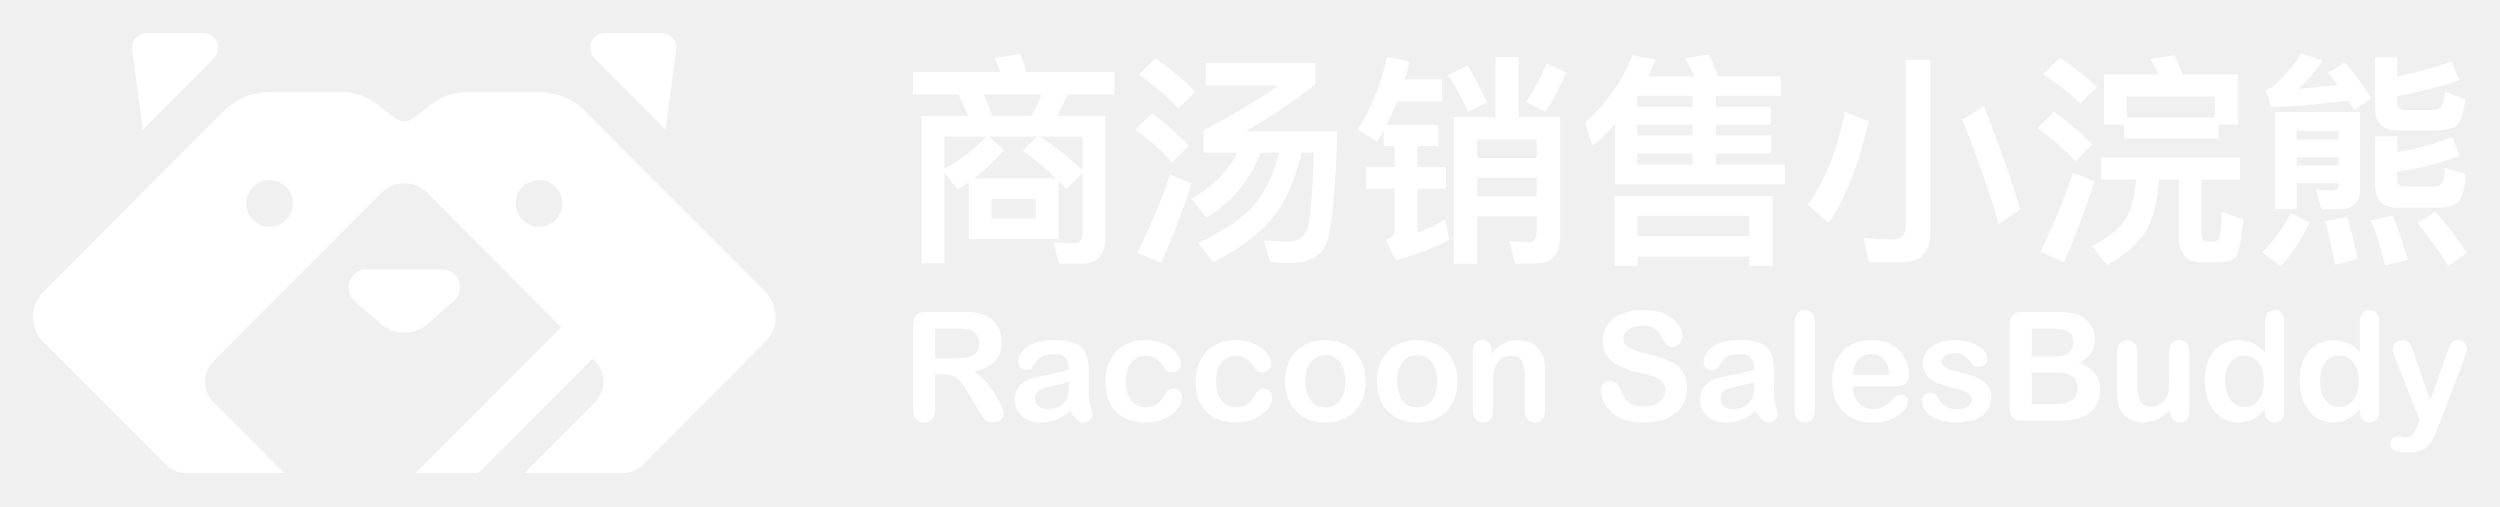
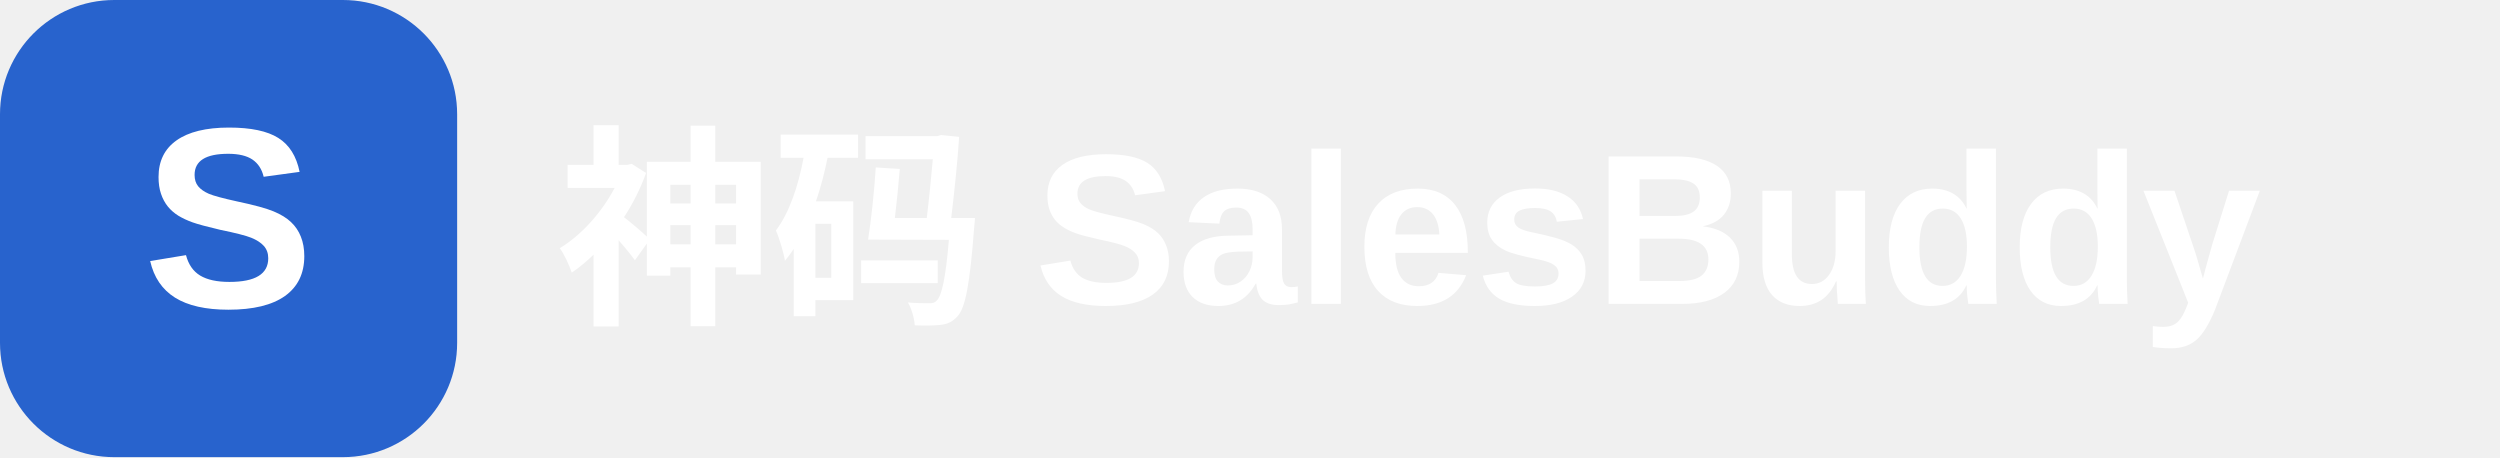
- <svg xmlns="http://www.w3.org/2000/svg" width="1818" height="368" viewBox="86 141 1818 368" fill="none" role="img">
-   <defs>
-     <clipPath id="clip0_361_7241">
-       <rect width="54" height="32" fill="white" transform="translate(0.0725729 0.78125)" />
-     </clipPath>
-   </defs>
-   <g id="official-raccoon-art" transform="translate(109.2743 157.1875) scale(10)">
-     <g clip-path="url(#clip0_361_7241)">
-       <path d="M30.68 20.259C30.88 20.082 31.022 19.849 31.087 19.59C31.151 19.33 31.136 19.057 31.042 18.807C30.948 18.557 30.781 18.341 30.561 18.189C30.343 18.037 30.082 17.956 29.816 17.956H24.329C24.063 17.956 23.803 18.037 23.584 18.189C23.365 18.341 23.197 18.557 23.103 18.807C23.009 19.057 22.994 19.33 23.059 19.59C23.123 19.849 23.265 20.082 23.465 20.259L25.36 21.924C25.834 22.341 26.442 22.572 27.073 22.572C27.703 22.572 28.311 22.341 28.785 21.924L30.68 20.259Z" fill="#FFFFFF" />
-       <path d="M46.063 7.801L46.843 2.024C46.866 1.87 46.855 1.713 46.812 1.563C46.768 1.413 46.693 1.274 46.591 1.156C46.49 1.038 46.364 0.944 46.222 0.879C46.081 0.814 45.927 0.781 45.772 0.781H41.691C41.474 0.779 41.262 0.841 41.081 0.961C40.901 1.081 40.76 1.252 40.677 1.453C40.595 1.654 40.575 1.875 40.619 2.088C40.663 2.3 40.77 2.495 40.926 2.646L46.063 7.801Z" fill="#FFFFFF" />
-       <path d="M8.064 7.801L13.201 2.646C13.357 2.495 13.464 2.3 13.508 2.088C13.552 1.875 13.532 1.654 13.45 1.453C13.367 1.252 13.226 1.081 13.046 0.961C12.865 0.841 12.653 0.779 12.436 0.781H8.355C8.2 0.782 8.046 0.815 7.905 0.88C7.764 0.945 7.638 1.04 7.537 1.157C7.435 1.275 7.36 1.414 7.316 1.563C7.273 1.713 7.262 1.87 7.284 2.024L8.064 7.801Z" fill="#FFFFFF" />
-       <path d="M53.321 19.597L40.189 6.443C39.759 6.012 39.25 5.671 38.688 5.438C38.127 5.205 37.526 5.085 36.919 5.085H31.578C30.666 5.085 29.78 5.39 29.06 5.952L27.763 6.965C27.566 7.119 27.323 7.203 27.073 7.203C26.822 7.203 26.579 7.119 26.382 6.965L25.085 5.952C24.365 5.39 23.479 5.085 22.567 5.085H17.226C16.619 5.085 16.018 5.205 15.457 5.438C14.896 5.671 14.386 6.012 13.956 6.443L0.825 19.597C0.343 20.081 0.073 20.738 0.073 21.422C0.073 22.107 0.343 22.763 0.825 23.248L9.733 32.178C9.923 32.37 10.149 32.521 10.398 32.625C10.646 32.728 10.913 32.781 11.182 32.781H18.341L13.188 27.611C12.995 27.416 12.841 27.186 12.736 26.932C12.632 26.678 12.578 26.406 12.578 26.131C12.578 25.857 12.632 25.585 12.736 25.331C12.841 25.077 12.995 24.846 13.188 24.652L25.404 12.4C25.847 11.956 26.447 11.707 27.073 11.707C27.698 11.707 28.299 11.956 28.741 12.4L38.489 22.179L27.921 32.781H32.457L40.755 24.453L40.957 24.652C41.15 24.846 41.304 25.077 41.409 25.331C41.514 25.585 41.567 25.857 41.567 26.131C41.567 26.406 41.514 26.678 41.409 26.932C41.304 27.186 41.15 27.416 40.957 27.611L35.804 32.781H42.969C43.239 32.781 43.505 32.728 43.754 32.625C44.002 32.521 44.228 32.37 44.419 32.178L53.321 23.248C53.802 22.763 54.073 22.107 54.073 21.422C54.073 20.738 53.802 20.081 53.321 19.597ZM17.276 14.877C16.94 14.877 16.612 14.777 16.333 14.589C16.054 14.402 15.836 14.136 15.708 13.825C15.58 13.514 15.546 13.172 15.611 12.841C15.677 12.511 15.838 12.208 16.076 11.97C16.313 11.731 16.616 11.569 16.945 11.504C17.274 11.438 17.615 11.472 17.925 11.6C18.235 11.729 18.5 11.947 18.686 12.228C18.873 12.508 18.973 12.837 18.973 13.174C18.972 13.625 18.793 14.058 18.475 14.377C18.157 14.696 17.725 14.876 17.276 14.877ZM36.87 14.877C36.534 14.877 36.206 14.777 35.927 14.589C35.648 14.402 35.43 14.136 35.302 13.825C35.173 13.514 35.14 13.172 35.205 12.841C35.271 12.511 35.432 12.208 35.67 11.97C35.907 11.731 36.209 11.569 36.538 11.504C36.868 11.438 37.209 11.472 37.519 11.6C37.829 11.729 38.094 11.947 38.28 12.228C38.467 12.508 38.566 12.837 38.566 13.174C38.566 13.625 38.388 14.058 38.069 14.378C37.751 14.697 37.319 14.877 36.87 14.877Z" fill="#FFFFFF" />
-     </g>
-   </g>
-   <g id="wordmark-chinese">
-     <path d="M30 26.3 L30 1 L69.9 1 L69.9 26.9 C71.1 25.7 72.2 24.5 73.3 23.2 L80.6 30.4 L80.6 4.4 C80.6 0.9 79.4 -0.9 77.2 -0.9 L67.6 -0.5 L70.2 -9.9 L80.4 -9.9 C87.2 -9.9 90.7 -5.8 90.7 2.2 L90.7 55.7 L69.3 55.7 C70.9 58.6 72.4 61.8 73.8 65.2 L94.7 65.2 L94.7 75.2 L55.6 75.2 C54.8 78.1 53.9 80.8 52.9 83.2 L41.5 81.4 C42.4 79.5 43.3 77.4 44.1 75.2 L5.3 75.2 L5.3 65.2 L25.4 65.2 C27 62.2 28.4 59.1 29.7 55.7 L9.1 55.7 L9.1 -9.7 L19.2 -9.7 L19.2 30.5 L25 23 C26.6 24 28.3 25.1 30 26.3 Z M80.6 31.6 C75.4 36.4 69.1 41.4 61.9 46.5 L80.6 46.5 L80.6 31.6 Z M60.4 46.5 L54 40.3 C59.8 36.1 64.7 32 68.8 28 L32.3 28 C37.3 31.7 41.7 35.9 45.6 40.5 L38.9 46.5 L60.4 46.5 Z M37.8 46.5 C32.8 41.1 26.6 36.3 19.2 32.2 L19.2 46.5 L37.8 46.5 Z M59.8 10.2 L40.1 10.2 L40.1 18.8 L59.8 18.8 L59.8 10.2 Z M40.4 55.7 C39.2 59.1 38 62.2 36.8 65.2 L62.4 65.2 C61 62 59.6 58.8 58 55.7 L40.4 55.7 Z M113 81.3 L105.6 74.1 C113.2 68.7 119 63.6 123.1 59 L130.6 66.4 C125.8 71.4 119.9 76.3 113 81.3 Z M111.4 56.8 L104 49.6 C111.1 44.4 116.5 39.6 120.3 35 L127.7 42.4 C123.3 47.2 117.8 52 111.4 56.8 Z M119.5 29.6 C115.4 17.8 110.5 6.2 104.9 -5 L115.4 -9.6 C120.4 1.4 124.9 13.2 129 25.7 L119.5 29.6 Z M149.3 39.4 C145.1 31 138.4 24.2 129 18.8 L135.6 10.5 C146.9 17.5 154.9 27.1 159.6 39.4 L167.9 39.4 C165.4 29.8 161.7 22.1 156.9 16.3 C151.3 10 142.9 4.3 131.9 -0.8 L138.6 -9.3 C150.6 -3.2 159.7 3.7 165.9 11.5 C171 18.3 175 27.6 177.8 39.4 L183.2 39.4 C182.6 18.7 181.5 7.1 180 4.7 C178.5 1.6 175.9 0 172.1 -0.1 C168.5 -0.1 164.8 0.1 161 0.4 L163.9 -9.2 C167 -9.4 170.2 -9.6 173.4 -9.6 C182.2 -9.4 187.6 -5.9 189.5 1 C191.5 8 192.9 23.9 193.7 48.8 L153 48.8 C164.2 55.4 174.5 62.4 183.9 69.6 L183.9 79.2 L135.3 79.2 L135.3 69.1 L167.6 69.1 C157.3 62.1 146.2 55.5 134.3 49.3 L134.3 39.4 L149.3 39.4 Z M263.9 81.8 L263.9 55.2 L245.4 55.2 L245.4 -10 L255.8 -10 L255.8 11.1 L282.2 11.1 L282.2 4.6 C282.2 1.3 281.1 -0.4 278.9 -0.4 L270 0.1 L272.7 -9.8 L282.2 -9.8 C289.1 -9.8 292.6 -5.7 292.6 2.3 L292.6 55.2 L274.2 55.2 L274.2 81.8 L263.9 81.8 Z M255.8 28.2 L282.2 28.2 L282.2 19.9 L255.8 19.9 L255.8 28.2 Z M282.2 37 L255.8 37 L255.8 45.3 L282.2 45.3 L282.2 37 Z M251.5 78 L242.8 73.8 C246 69 249 63.5 251.8 57.5 L260.2 61.7 C257.4 67.7 254.5 73.1 251.5 78 Z M286.6 79.1 C284.4 73.4 281.4 67.7 277.6 61.9 L286 57.5 C289.8 63.1 292.8 68.9 295.2 74.9 L286.6 79.1 Z M215.8 81.9 C213.3 70.5 209 59.7 202.8 49.6 L211.3 44.2 C212.3 45.8 213.3 47.5 214.3 49.3 L214.3 42.3 L219.1 42.3 L219.1 32.9 L206.5 32.9 L206.5 23.3 L219.1 23.3 L219.1 4.7 C219.1 2.9 217.8 1.5 215.3 0.6 L219.6 -8.4 C228.5 -6 236.4 -3 243.3 0.6 L241.5 9.7 C237.5 7.3 233.4 5.4 229.3 3.8 L229.3 23.3 L241.9 23.3 L241.9 32.9 L229.3 32.9 L229.3 42.3 L238.5 42.3 L238.5 51.6 L215.5 51.6 C217.1 54.8 218.7 58.3 220.2 62 L240.2 62 L240.2 71.9 L223.6 71.9 C224.4 74.4 225.1 77 225.8 79.8 L215.8 81.9 Z M386.9 20.1 L316.7 20.1 L316.7 -10.9 L327 -10.9 L327 -6.8 L376.6 -6.8 L376.6 -10.9 L386.9 -10.9 L386.9 20.1 Z M327 2.2 L327 11.3 L376.6 11.3 L376.6 2.2 L327 2.2 Z M317 52 L317 25.3 L392.4 25.3 L392.4 34 L361.7 34 L361.7 39 L386.3 39 L386.3 47 L361.7 47 L361.7 51.7 L386.1 51.7 L386.1 59.7 L361.7 59.7 L361.7 64.6 L390.5 64.6 L390.5 73.2 L362.7 73.2 C361.4 76.8 360.1 80 358.8 83 L348 81.2 C349.6 78.8 351 76.1 352.4 73.2 L331.7 73.2 C332.9 75.6 333.9 78 334.9 80.6 L324.7 82.6 C320.7 71.8 313.7 61.8 303.7 52.6 L307 42.3 C310.5 45.4 313.8 48.6 317 52 Z M351.4 34 L326.8 34 L326.8 39 L351.4 39 L351.4 34 Z M351.4 47 L326.8 47 L326.8 51.7 L351.4 51.7 L351.4 47 Z M351.4 59.7 L326.8 59.7 L326.8 64.6 L351.4 64.6 L351.4 59.7 Z M444.2 -9.3 C452.7 -9.3 457 -4.8 457 4 L457 80.6 L446.1 80.6 L446.1 6.8 C446.1 2.8 444.1 0.8 440.2 0.8 C436.2 0.8 431.9 1.1 427.3 1.6 L429.8 -9.3 L444.2 -9.3 Z M419.1 57.4 C415.6 40.3 410.1 26.6 402.6 16.3 L411.8 8.2 C419.2 18.6 425.1 33.7 429.6 53.3 L419.1 57.4 Z M480.8 60 L471.2 54 C478 37 483.4 21.5 487.4 7.6 L496.9 14.2 C493.1 27.2 487.7 42.5 480.8 60 Z M593.5 74.1 L569 74.1 C567.8 77.3 566.6 80.1 565.4 82.7 L554.7 80.9 C556 78.9 557.2 76.6 558.3 74.1 L534.1 74.1 L534.1 51.9 L543 51.9 L543 45.7 L584.9 45.7 L584.9 51.9 L593.5 51.9 L593.5 74.1 Z M544.2 55 L544.2 64.3 L583.3 64.3 L583.3 55 L544.2 55 Z M532.9 37.2 L532.9 27.4 L548.4 27.4 C547.6 19.6 546.1 13.7 543.8 9.9 C540.8 5.3 535.8 1.3 528.8 -2.1 L535.4 -10.5 C543.7 -5.9 549.6 -0.7 553.1 5.2 C555.9 10.1 557.7 17.5 558.6 27.4 L567.4 27.4 L567.4 1.5 C567.4 -1.5 568.1 -4.1 569.7 -6.3 C571.2 -8.3 573.4 -9.3 576.3 -9.3 L585.1 -9.3 C588.7 -9.2 591.2 -8.4 592.7 -6.8 C594 -5.2 595.1 0.3 596 9.8 L586.5 13 C586.2 5.7 585.7 1.7 585.1 0.9 C584.5 0.3 583.7 -0.1 582.8 -0.1 L579.6 -0.1 C578.1 -0.1 577.4 1.2 577.4 3.8 L577.4 27.4 L594.5 27.4 L594.5 37.2 L532.9 37.2 Z M514.5 81.4 L507 74.2 C514.2 69.6 519.7 65.2 523.5 61.2 L531 68.6 C526.4 72.9 520.9 77.2 514.5 81.4 Z M512 57.5 L504.6 50.3 C511.8 45 517.4 40.1 521.4 35.6 L528.8 43 C524.2 47.8 518.6 52.7 512 57.5 Z M520.4 30.5 C516.3 18.5 511.5 6.8 505.9 -4.6 L516.4 -9.2 C521.3 2 525.8 14 529.9 26.7 L520.4 30.5 Z M619.7 37.4 L638.3 37.4 L638.3 33.7 L619.7 33.7 L619.7 37.4 Z M638.3 45.2 L619.7 45.2 L619.7 49 L638.3 49 L638.3 45.2 Z M619.7 25.8 L638.3 25.8 L638.3 25 C638.3 23.4 637.2 22.5 635.2 22.5 L628.3 22.9 L630.7 14.2 L638.1 14.2 C644.5 14.2 647.8 17.1 647.8 22.8 L647.8 57.4 L610.2 57.4 L610.2 14.3 L619.7 14.3 L619.7 25.8 Z M681.2 49.2 C685.2 49.2 688.2 49.8 690.2 51 C692.3 52.3 693.7 56.4 694.5 63.2 L685.5 66.2 C685.1 62.4 684.4 60.1 683.4 59.3 C682.6 58.7 681.3 58.3 679.5 58.3 L667.8 58.3 C665.4 58.3 664.3 59.4 664.3 61.4 L664.3 64.4 C674.6 66.5 683.8 68.8 691.8 71.4 L688.6 79.8 C682.3 77.5 674.2 75.3 664.3 73.1 L664.3 81.7 L654.5 81.7 L654.5 59.3 C654.5 52.6 657.9 49.2 664.8 49.2 L681.2 49.2 Z M664.3 30.9 C674.1 32.3 683.3 34.6 691.9 38 L688.8 46.4 C681.6 43.4 673.5 41.1 664.3 39.6 L664.3 46.6 L654.5 46.6 L654.5 25.1 C654.5 18.3 657.8 14.9 664.5 14.9 L682.1 14.9 C685.9 14.9 688.8 15.6 690.7 16.8 C692.7 18.2 694.1 22.5 694.9 29.7 L685.5 32.6 C685.3 28.6 684.7 26.2 683.8 25.5 C683 24.7 681.9 24.3 680.3 24.3 L667.4 24.3 C665.3 24.3 664.3 25.3 664.3 27.1 L664.3 30.9 Z M617.1 12.5 C613.5 5.7 609.3 -0.1 604.3 -4.9 L612.7 -11 C617.5 -5.6 621.8 0.9 625.4 8.4 L617.1 12.5 Z M642 11 L632.3 8.9 C634 3.4 635.4 -3 636.6 -10.4 L646.8 -7.9 C645.4 -1.1 643.8 5.2 642 11 Z M662.3 11.4 L652.6 9.3 C655 3.5 657.1 -3.1 658.9 -10.7 L669 -8.2 C667 -1.2 664.8 5.4 662.3 11.4 Z M681.3 13.2 L673.2 8.2 C679 1.1 683.6 -5.3 687 -11 L695.3 -5.1 C692 0.1 687.3 6.2 681.3 13.2 Z M641.1 79.5 L633.7 74.7 C635.1 73 636.4 71.2 637.8 69.4 C631.7 68.6 625.9 68.1 620.4 67.7 C624.4 71.1 628 75.3 631.2 80.4 L621.7 83.4 C619.1 79 615.3 74.4 610.1 69.5 C608.9 68.4 607.5 67.6 605.9 67.1 L608.4 59.5 C621.7 60.2 633.1 61.2 642.6 62.5 C643.5 61.2 644.4 59.8 645.3 58.3 L652.9 63.5 C650.1 68.1 646.2 73.4 641.1 79.5 Z" fill="#FFFFFF" transform="translate(741.3203 316.4767) scale(1.637681 -1.637681)" />
-   </g>
-   <g id="wordmark-english">
-     <path d="M27.295 30.615 L22.217 30.615 L22.217 7.617 Q22.217 3.076 20.215 0.928 Q18.213 -1.221 14.99 -1.221 Q11.523 -1.221 9.619 1.025 Q7.715 3.271 7.715 7.617 L7.715 62.695 Q7.715 67.383 9.814 69.482 Q11.914 71.582 16.602 71.582 L40.186 71.582 Q45.068 71.582 48.535 71.167 Q52.002 70.752 54.785 69.482 Q58.154 68.066 60.742 65.43 Q63.33 62.793 64.673 59.302 Q66.016 55.811 66.016 51.904 Q66.016 43.896 61.499 39.111 Q56.982 34.326 47.803 32.324 Q51.66 30.273 55.176 26.27 Q58.691 22.266 61.45 17.749 Q64.209 13.232 65.747 9.595 Q67.285 5.957 67.285 4.59 Q67.285 3.174 66.382 1.782 Q65.479 0.391 63.916 -0.415 Q62.354 -1.221 60.303 -1.221 Q57.861 -1.221 56.201 -0.073 Q54.541 1.074 53.345 2.832 Q52.148 4.59 50.098 8.008 L44.287 17.676 Q41.162 22.998 38.696 25.781 Q36.23 28.564 33.691 29.59 Q31.152 30.615 27.295 30.615 Z M35.596 60.693 L22.217 60.693 L22.217 41.016 L35.205 41.016 Q40.43 41.016 43.994 41.919 Q47.559 42.822 49.438 44.995 Q51.318 47.168 51.318 50.977 Q51.318 53.955 49.805 56.226 Q48.291 58.496 45.605 59.619 Q43.066 60.693 35.596 60.693 Z M111.182 6.299 Q106.348 2.539 101.831 0.659 Q97.314 -1.221 91.699 -1.221 Q86.572 -1.221 82.69 0.806 Q78.809 2.832 76.709 6.299 Q74.609 9.766 74.609 13.818 Q74.609 19.287 78.076 23.145 Q81.543 27.002 87.598 28.32 Q88.867 28.613 93.896 29.639 Q98.926 30.664 102.515 31.519 Q106.104 32.373 110.303 33.594 Q110.059 38.867 108.179 41.333 Q106.299 43.799 100.391 43.799 Q95.312 43.799 92.749 42.383 Q90.186 40.967 88.354 38.135 Q86.523 35.303 85.767 34.399 Q85.01 33.496 82.52 33.496 Q80.273 33.496 78.638 34.937 Q77.002 36.377 77.002 38.623 Q77.002 42.139 79.492 45.459 Q81.982 48.779 87.256 50.928 Q92.529 53.076 100.391 53.076 Q109.18 53.076 114.209 51.001 Q119.238 48.926 121.313 44.434 Q123.389 39.941 123.389 32.52 Q123.389 27.832 123.364 24.561 Q123.34 21.289 123.291 17.285 Q123.291 13.525 124.536 9.448 Q125.781 5.371 125.781 4.199 Q125.781 2.148 123.853 0.464 Q121.924 -1.221 119.482 -1.221 Q117.432 -1.221 115.43 0.708 Q113.428 2.637 111.182 6.299 Z M110.303 25.586 Q107.373 24.512 101.782 23.315 Q96.191 22.119 94.043 21.558 Q91.895 20.996 89.941 19.36 Q87.988 17.725 87.988 14.795 Q87.988 11.768 90.283 9.644 Q92.578 7.52 96.289 7.52 Q100.244 7.52 103.589 9.253 Q106.934 10.986 108.496 13.721 Q110.303 16.748 110.303 23.682 Z M184.717 15.283 Q184.717 12.793 183.228 9.961 Q181.738 7.129 178.687 4.565 Q175.635 2.002 170.996 0.439 Q166.357 -1.123 160.547 -1.123 Q148.193 -1.123 141.26 6.079 Q134.326 13.281 134.326 25.391 Q134.326 33.594 137.5 39.893 Q140.674 46.191 146.68 49.634 Q152.686 53.076 161.035 53.076 Q166.211 53.076 170.532 51.562 Q174.854 50.049 177.856 47.656 Q180.859 45.264 182.446 42.554 Q184.033 39.844 184.033 37.5 Q184.033 35.107 182.251 33.447 Q180.469 31.787 177.93 31.787 Q176.27 31.787 175.171 32.642 Q174.072 33.496 172.705 35.4 Q170.264 39.111 167.603 40.967 Q164.941 42.822 160.84 42.822 Q154.932 42.822 151.318 38.208 Q147.705 33.594 147.705 25.586 Q147.705 21.826 148.633 18.677 Q149.561 15.527 151.318 13.306 Q153.076 11.084 155.566 9.937 Q158.057 8.789 161.035 8.789 Q165.039 8.789 167.896 10.645 Q170.752 12.5 172.949 16.309 Q174.17 18.555 175.586 19.824 Q177.002 21.094 179.053 21.094 Q181.494 21.094 183.105 19.238 Q184.717 17.383 184.717 15.283 Z M244.141 15.283 Q244.141 12.793 242.651 9.961 Q241.162 7.129 238.11 4.565 Q235.059 2.002 230.42 0.439 Q225.781 -1.123 219.971 -1.123 Q207.617 -1.123 200.684 6.079 Q193.75 13.281 193.75 25.391 Q193.75 33.594 196.924 39.893 Q200.098 46.191 206.104 49.634 Q212.109 53.076 220.459 53.076 Q225.635 53.076 229.956 51.562 Q234.277 50.049 237.28 47.656 Q240.283 45.264 241.87 42.554 Q243.457 39.844 243.457 37.5 Q243.457 35.107 241.675 33.447 Q239.893 31.787 237.354 31.787 Q235.693 31.787 234.595 32.642 Q233.496 33.496 232.129 35.4 Q229.688 39.111 227.026 40.967 Q224.365 42.822 220.264 42.822 Q214.355 42.822 210.742 38.208 Q207.129 33.594 207.129 25.586 Q207.129 21.826 208.057 18.677 Q208.984 15.527 210.742 13.306 Q212.5 11.084 214.99 9.937 Q217.48 8.789 220.459 8.789 Q224.463 8.789 227.319 10.645 Q230.176 12.5 232.373 16.309 Q233.594 18.555 235.01 19.824 Q236.426 21.094 238.477 21.094 Q240.918 21.094 242.529 19.238 Q244.141 17.383 244.141 15.283 Z M305.664 25.879 Q305.664 19.922 303.809 14.893 Q301.953 9.863 298.438 6.25 Q294.922 2.637 290.039 0.708 Q285.156 -1.221 279.053 -1.221 Q272.998 -1.221 268.164 0.732 Q263.33 2.686 259.79 6.323 Q256.25 9.961 254.419 14.917 Q252.588 19.873 252.588 25.879 Q252.588 31.934 254.443 36.963 Q256.299 41.992 259.766 45.557 Q263.232 49.121 268.164 51.05 Q273.096 52.979 279.053 52.979 Q285.107 52.979 290.039 51.025 Q294.971 49.072 298.486 45.459 Q302.002 41.846 303.833 36.865 Q305.664 31.885 305.664 25.879 Z M292.285 25.879 Q292.285 34.033 288.696 38.574 Q285.107 43.115 279.053 43.115 Q275.146 43.115 272.168 41.089 Q269.189 39.062 267.578 35.107 Q265.967 31.152 265.967 25.879 Q265.967 20.654 267.554 16.748 Q269.141 12.842 272.095 10.767 Q275.049 8.691 279.053 8.691 Q285.107 8.691 288.696 13.257 Q292.285 17.822 292.285 25.879 Z M366.064 25.879 Q366.064 19.922 364.209 14.893 Q362.354 9.863 358.838 6.25 Q355.322 2.637 350.439 0.708 Q345.557 -1.221 339.453 -1.221 Q333.398 -1.221 328.564 0.732 Q323.73 2.686 320.19 6.323 Q316.65 9.961 314.819 14.917 Q312.988 19.873 312.988 25.879 Q312.988 31.934 314.844 36.963 Q316.699 41.992 320.166 45.557 Q323.633 49.121 328.564 51.05 Q333.496 52.979 339.453 52.979 Q345.508 52.979 350.439 51.025 Q355.371 49.072 358.887 45.459 Q362.402 41.846 364.233 36.865 Q366.064 31.885 366.064 25.879 Z M352.686 25.879 Q352.686 34.033 349.097 38.574 Q345.508 43.115 339.453 43.115 Q335.547 43.115 332.568 41.089 Q329.59 39.062 327.979 35.107 Q326.367 31.152 326.367 25.879 Q326.367 20.654 327.954 16.748 Q329.541 12.842 332.495 10.767 Q335.449 8.691 339.453 8.691 Q345.508 8.691 349.097 13.257 Q352.686 17.822 352.686 25.879 Z M388.672 45.605 L388.672 43.994 Q392.188 48.633 396.362 50.806 Q400.537 52.979 405.957 52.979 Q411.23 52.979 415.381 50.684 Q419.531 48.389 421.582 44.189 Q422.9 41.748 423.291 38.916 Q423.682 36.084 423.682 31.689 L423.682 6.885 Q423.682 2.881 421.851 0.83 Q420.02 -1.221 417.09 -1.221 Q414.111 -1.221 412.256 0.879 Q410.4 2.979 410.4 6.885 L410.4 29.102 Q410.4 35.693 408.569 39.185 Q406.738 42.676 401.27 42.676 Q397.705 42.676 394.775 40.552 Q391.846 38.428 390.479 34.717 Q389.502 31.738 389.502 23.584 L389.502 6.885 Q389.502 2.832 387.622 0.806 Q385.742 -1.221 382.764 -1.221 Q379.883 -1.221 378.027 0.879 Q376.172 2.979 376.172 6.885 L376.172 45.41 Q376.172 49.219 377.832 51.099 Q379.492 52.979 382.373 52.979 Q384.131 52.979 385.547 52.148 Q386.963 51.318 387.817 49.658 Q388.672 47.998 388.672 45.605 Z M517.285 21.484 Q517.285 14.99 513.94 9.814 Q510.596 4.639 504.15 1.709 Q497.705 -1.221 488.867 -1.221 Q478.271 -1.221 471.387 2.783 Q466.504 5.664 463.452 10.474 Q460.4 15.283 460.4 19.824 Q460.4 22.461 462.231 24.341 Q464.062 26.221 466.895 26.221 Q469.189 26.221 470.776 24.756 Q472.363 23.291 473.486 20.41 Q474.854 16.992 476.44 14.697 Q478.027 12.402 480.908 10.913 Q483.789 9.424 488.477 9.424 Q494.922 9.424 498.95 12.427 Q502.979 15.43 502.979 19.922 Q502.979 23.486 500.806 25.708 Q498.633 27.93 495.19 29.102 Q491.748 30.273 485.986 31.592 Q478.271 33.398 473.071 35.815 Q467.871 38.232 464.819 42.407 Q461.768 46.582 461.768 52.783 Q461.768 58.691 464.99 63.281 Q468.213 67.871 474.316 70.337 Q480.42 72.803 488.672 72.803 Q495.264 72.803 500.073 71.167 Q504.883 69.531 508.057 66.821 Q511.23 64.111 512.695 61.133 Q514.16 58.154 514.16 55.322 Q514.16 52.734 512.329 50.659 Q510.498 48.584 507.764 48.584 Q505.273 48.584 503.979 49.829 Q502.686 51.074 501.172 53.906 Q499.219 57.959 496.484 60.229 Q493.75 62.5 487.695 62.5 Q482.08 62.5 478.638 60.034 Q475.195 57.568 475.195 54.102 Q475.195 51.953 476.367 50.391 Q477.539 48.828 479.59 47.705 Q481.641 46.582 483.74 45.947 Q485.84 45.312 490.674 44.092 Q496.729 42.676 501.636 40.967 Q506.543 39.258 509.985 36.816 Q513.428 34.375 515.356 30.64 Q517.285 26.904 517.285 21.484 Z M562.354 6.299 Q557.52 2.539 553.003 0.659 Q548.486 -1.221 542.871 -1.221 Q537.744 -1.221 533.862 0.806 Q529.98 2.832 527.881 6.299 Q525.781 9.766 525.781 13.818 Q525.781 19.287 529.248 23.145 Q532.715 27.002 538.77 28.32 Q540.039 28.613 545.068 29.639 Q550.098 30.664 553.687 31.519 Q557.275 32.373 561.475 33.594 Q561.23 38.867 559.351 41.333 Q557.471 43.799 551.562 43.799 Q546.484 43.799 543.921 42.383 Q541.357 40.967 539.526 38.135 Q537.695 35.303 536.938 34.399 Q536.182 33.496 533.691 33.496 Q531.445 33.496 529.81 34.937 Q528.174 36.377 528.174 38.623 Q528.174 42.139 530.664 45.459 Q533.154 48.779 538.428 50.928 Q543.701 53.076 551.562 53.076 Q560.352 53.076 565.381 51.001 Q570.41 48.926 572.485 44.434 Q574.561 39.941 574.561 32.52 Q574.561 27.832 574.536 24.561 Q574.512 21.289 574.463 17.285 Q574.463 13.525 575.708 9.448 Q576.953 5.371 576.953 4.199 Q576.953 2.148 575.024 0.464 Q573.096 -1.221 570.654 -1.221 Q568.604 -1.221 566.602 0.708 Q564.6 2.637 562.354 6.299 Z M561.475 25.586 Q558.545 24.512 552.954 23.315 Q547.363 22.119 545.215 21.558 Q543.066 20.996 541.113 19.36 Q539.16 17.725 539.16 14.795 Q539.16 11.768 541.455 9.644 Q543.75 7.52 547.461 7.52 Q551.416 7.52 554.761 9.253 Q558.105 10.986 559.668 13.721 Q561.475 16.748 561.475 23.682 Z M588.086 6.885 L588.086 64.697 Q588.086 68.701 589.868 70.752 Q591.65 72.803 594.678 72.803 Q597.705 72.803 599.561 70.776 Q601.416 68.75 601.416 64.697 L601.416 6.885 Q601.416 2.832 599.536 0.806 Q597.656 -1.221 594.678 -1.221 Q591.748 -1.221 589.917 0.879 Q588.086 2.979 588.086 6.885 Z M652.393 22.607 L626.318 22.607 Q626.367 18.066 628.149 14.6 Q629.932 11.133 632.886 9.375 Q635.84 7.617 639.404 7.617 Q641.797 7.617 643.774 8.179 Q645.752 8.74 647.607 9.937 Q649.463 11.133 651.025 12.5 Q652.588 13.867 655.078 16.211 Q656.104 17.09 658.008 17.09 Q660.059 17.09 661.328 15.967 Q662.598 14.844 662.598 12.793 Q662.598 10.986 661.182 8.569 Q659.766 6.152 656.909 3.931 Q654.053 1.709 649.731 0.244 Q645.41 -1.221 639.795 -1.221 Q626.953 -1.221 619.824 6.104 Q612.695 13.428 612.695 25.977 Q612.695 31.885 614.453 36.938 Q616.211 41.992 619.58 45.605 Q622.949 49.219 627.881 51.147 Q632.812 53.076 638.818 53.076 Q646.631 53.076 652.222 49.78 Q657.812 46.484 660.596 41.26 Q663.379 36.035 663.379 30.615 Q663.379 25.586 660.498 24.097 Q657.617 22.607 652.393 22.607 Z M626.318 30.176 L650.488 30.176 Q650 37.012 646.802 40.405 Q643.604 43.799 638.379 43.799 Q633.398 43.799 630.2 40.356 Q627.002 36.914 626.318 30.176 Z M717.529 16.211 Q717.529 10.693 714.844 6.763 Q712.158 2.832 706.909 0.806 Q701.66 -1.221 694.141 -1.221 Q686.963 -1.221 681.836 0.977 Q676.709 3.174 674.268 6.47 Q671.826 9.766 671.826 13.086 Q671.826 15.283 673.389 16.846 Q674.951 18.408 677.344 18.408 Q679.443 18.408 680.566 17.383 Q681.689 16.357 682.715 14.502 Q684.766 10.938 687.622 9.18 Q690.479 7.422 695.41 7.422 Q699.414 7.422 701.978 9.204 Q704.541 10.986 704.541 13.281 Q704.541 16.797 701.88 18.408 Q699.219 20.02 693.115 21.484 Q686.23 23.193 681.909 25.073 Q677.588 26.953 675 30.029 Q672.412 33.105 672.412 37.598 Q672.412 41.602 674.805 45.166 Q677.197 48.73 681.86 50.854 Q686.523 52.979 693.115 52.979 Q698.291 52.979 702.417 51.904 Q706.543 50.83 709.302 49.023 Q712.061 47.217 713.501 45.02 Q714.941 42.822 714.941 40.723 Q714.941 38.428 713.403 36.963 Q711.865 35.498 709.033 35.498 Q706.982 35.498 705.542 36.67 Q704.102 37.842 702.246 40.186 Q700.732 42.139 698.682 43.311 Q696.631 44.482 693.115 44.482 Q689.502 44.482 687.109 42.944 Q684.717 41.406 684.717 39.111 Q684.717 37.012 686.475 35.669 Q688.232 34.326 691.211 33.447 Q694.189 32.568 699.414 31.299 Q705.615 29.785 709.546 27.686 Q713.477 25.586 715.503 22.729 Q717.529 19.873 717.529 16.211 Z M760.303 0 L738.428 0 Q733.691 0 731.665 2.124 Q729.639 4.248 729.639 8.887 L729.639 62.695 Q729.639 67.432 731.714 69.507 Q733.789 71.582 738.428 71.582 L761.621 71.582 Q766.748 71.582 770.508 70.947 Q774.268 70.312 777.246 68.506 Q779.785 66.992 781.738 64.673 Q783.691 62.354 784.717 59.546 Q785.742 56.738 785.742 53.613 Q785.742 42.871 775 37.891 Q789.111 33.398 789.111 20.41 Q789.111 14.404 786.035 9.595 Q782.959 4.785 777.734 2.49 Q774.463 1.123 770.215 0.562 Q765.967 0 760.303 0 Z M759.229 31.787 L744.141 31.787 L744.141 10.889 L759.717 10.889 Q774.414 10.889 774.414 21.484 Q774.414 26.904 770.605 29.346 Q766.797 31.787 759.229 31.787 Z M744.141 60.693 L744.141 42.188 L757.422 42.188 Q762.842 42.188 765.796 43.213 Q768.75 44.238 770.312 47.119 Q771.533 49.17 771.533 51.709 Q771.533 57.129 767.676 58.911 Q763.818 60.693 755.908 60.693 Z M835.352 6.299 L835.352 8.008 Q832.959 4.98 830.322 2.93 Q827.686 0.879 824.561 -0.122 Q821.436 -1.123 817.432 -1.123 Q812.598 -1.123 808.765 0.879 Q804.932 2.881 802.832 6.396 Q800.342 10.645 800.342 18.604 L800.342 45.02 Q800.342 49.023 802.148 51.001 Q803.955 52.979 806.934 52.979 Q809.961 52.979 811.816 50.977 Q813.672 48.975 813.672 45.02 L813.672 23.682 Q813.672 19.043 814.453 15.894 Q815.234 12.744 817.261 10.962 Q819.287 9.18 822.754 9.18 Q826.123 9.18 829.102 11.182 Q832.08 13.184 833.447 16.406 Q834.57 19.238 834.57 28.809 L834.57 45.02 Q834.57 48.975 836.426 50.977 Q838.281 52.979 841.26 52.979 Q844.238 52.979 846.045 51.001 Q847.852 49.023 847.852 45.02 L847.852 6.396 Q847.852 2.588 846.118 0.684 Q844.385 -1.221 841.65 -1.221 Q838.916 -1.221 837.134 0.757 Q835.352 2.734 835.352 6.299 Z M897.656 6.396 L897.656 7.715 Q894.971 4.639 892.358 2.71 Q889.746 0.781 886.694 -0.22 Q883.643 -1.221 880.029 -1.221 Q875.244 -1.221 871.167 0.806 Q867.09 2.832 864.111 6.592 Q861.133 10.352 859.595 15.43 Q858.057 20.508 858.057 26.416 Q858.057 38.916 864.16 45.898 Q870.264 52.881 880.225 52.881 Q885.986 52.881 889.941 50.903 Q893.896 48.926 897.656 44.824 L897.656 64.502 Q897.656 68.604 899.292 70.703 Q900.928 72.803 903.955 72.803 Q906.982 72.803 908.618 70.874 Q910.254 68.945 910.254 65.186 L910.254 6.396 Q910.254 2.588 908.496 0.684 Q906.738 -1.221 903.955 -1.221 Q901.221 -1.221 899.438 0.757 Q897.656 2.734 897.656 6.396 Z M871.436 25.977 Q871.436 20.557 873.12 16.748 Q874.805 12.939 877.734 11.011 Q880.664 9.082 884.131 9.082 Q887.646 9.082 890.552 10.913 Q893.457 12.744 895.19 16.528 Q896.924 20.312 896.924 25.977 Q896.924 31.299 895.19 35.132 Q893.457 38.965 890.503 40.991 Q887.549 43.018 884.033 43.018 Q880.371 43.018 877.49 40.942 Q874.609 38.867 873.022 34.985 Q871.436 31.104 871.436 25.977 Z M960.156 6.396 L960.156 7.715 Q957.471 4.639 954.858 2.71 Q952.246 0.781 949.194 -0.22 Q946.143 -1.221 942.529 -1.221 Q937.744 -1.221 933.667 0.806 Q929.59 2.832 926.611 6.592 Q923.633 10.352 922.095 15.43 Q920.557 20.508 920.557 26.416 Q920.557 38.916 926.66 45.898 Q932.764 52.881 942.725 52.881 Q948.486 52.881 952.441 50.903 Q956.396 48.926 960.156 44.824 L960.156 64.502 Q960.156 68.604 961.792 70.703 Q963.428 72.803 966.455 72.803 Q969.482 72.803 971.118 70.874 Q972.754 68.945 972.754 65.186 L972.754 6.396 Q972.754 2.588 970.996 0.684 Q969.238 -1.221 966.455 -1.221 Q963.721 -1.221 961.938 0.757 Q960.156 2.734 960.156 6.396 Z M933.936 25.977 Q933.936 20.557 935.62 16.748 Q937.305 12.939 940.234 11.011 Q943.164 9.082 946.631 9.082 Q950.146 9.082 953.052 10.913 Q955.957 12.744 957.69 16.528 Q959.424 20.312 959.424 25.977 Q959.424 31.299 957.69 35.132 Q955.957 38.965 953.003 40.991 Q950.049 43.018 946.533 43.018 Q942.871 43.018 939.99 40.942 Q937.109 38.867 935.522 34.985 Q933.936 31.104 933.936 25.977 Z M998.438 -2.881 L999.658 0.098 L983.252 41.406 Q981.738 44.971 981.738 46.582 Q981.738 48.291 982.617 49.756 Q983.496 51.221 985.034 52.1 Q986.572 52.979 988.232 52.979 Q991.113 52.979 992.578 51.147 Q994.043 49.316 995.166 45.898 L1006.445 13.086 L1017.139 43.604 Q1018.408 47.314 1019.434 49.414 Q1020.459 51.514 1021.606 52.246 Q1022.754 52.979 1024.854 52.979 Q1026.367 52.979 1027.759 52.173 Q1029.15 51.367 1029.907 50 Q1030.664 48.633 1030.664 47.119 Q1030.469 46.191 1030.029 44.482 Q1029.59 42.773 1028.955 41.016 L1011.572 -4.492 Q1009.326 -10.498 1007.178 -13.916 Q1005.029 -17.334 1001.489 -19.165 Q997.949 -20.996 991.943 -20.996 Q986.084 -20.996 983.154 -19.727 Q980.225 -18.457 980.225 -15.088 Q980.225 -12.793 981.616 -11.548 Q983.008 -10.303 985.742 -10.303 Q986.816 -10.303 987.842 -10.596 Q989.111 -10.889 990.039 -10.889 Q992.334 -10.889 993.652 -10.205 Q994.971 -9.521 996.021 -7.837 Q997.07 -6.152 998.438 -2.881 Z" fill="#FFFFFF" transform="translate(741.4778 446.9126) scale(1.104649 -1.104649)" />
-   </g>
+ <svg xmlns="http://www.w3.org/2000/svg" viewBox="0 0 350 64">
+   <rect width="64" height="64" rx="16" fill="#2863CD" />
+   <text x="32" y="43" text-anchor="middle" font-size="36" font-weight="700" font-family="Arial,sans-serif" fill="white">S</text>
+   <text x="78" y="43" font-size="30" font-weight="600" font-family="PingFang SC,Microsoft YaHei,Arial,sans-serif" fill="#FFFFFF">神码 SalesBuddy</text>
</svg>
